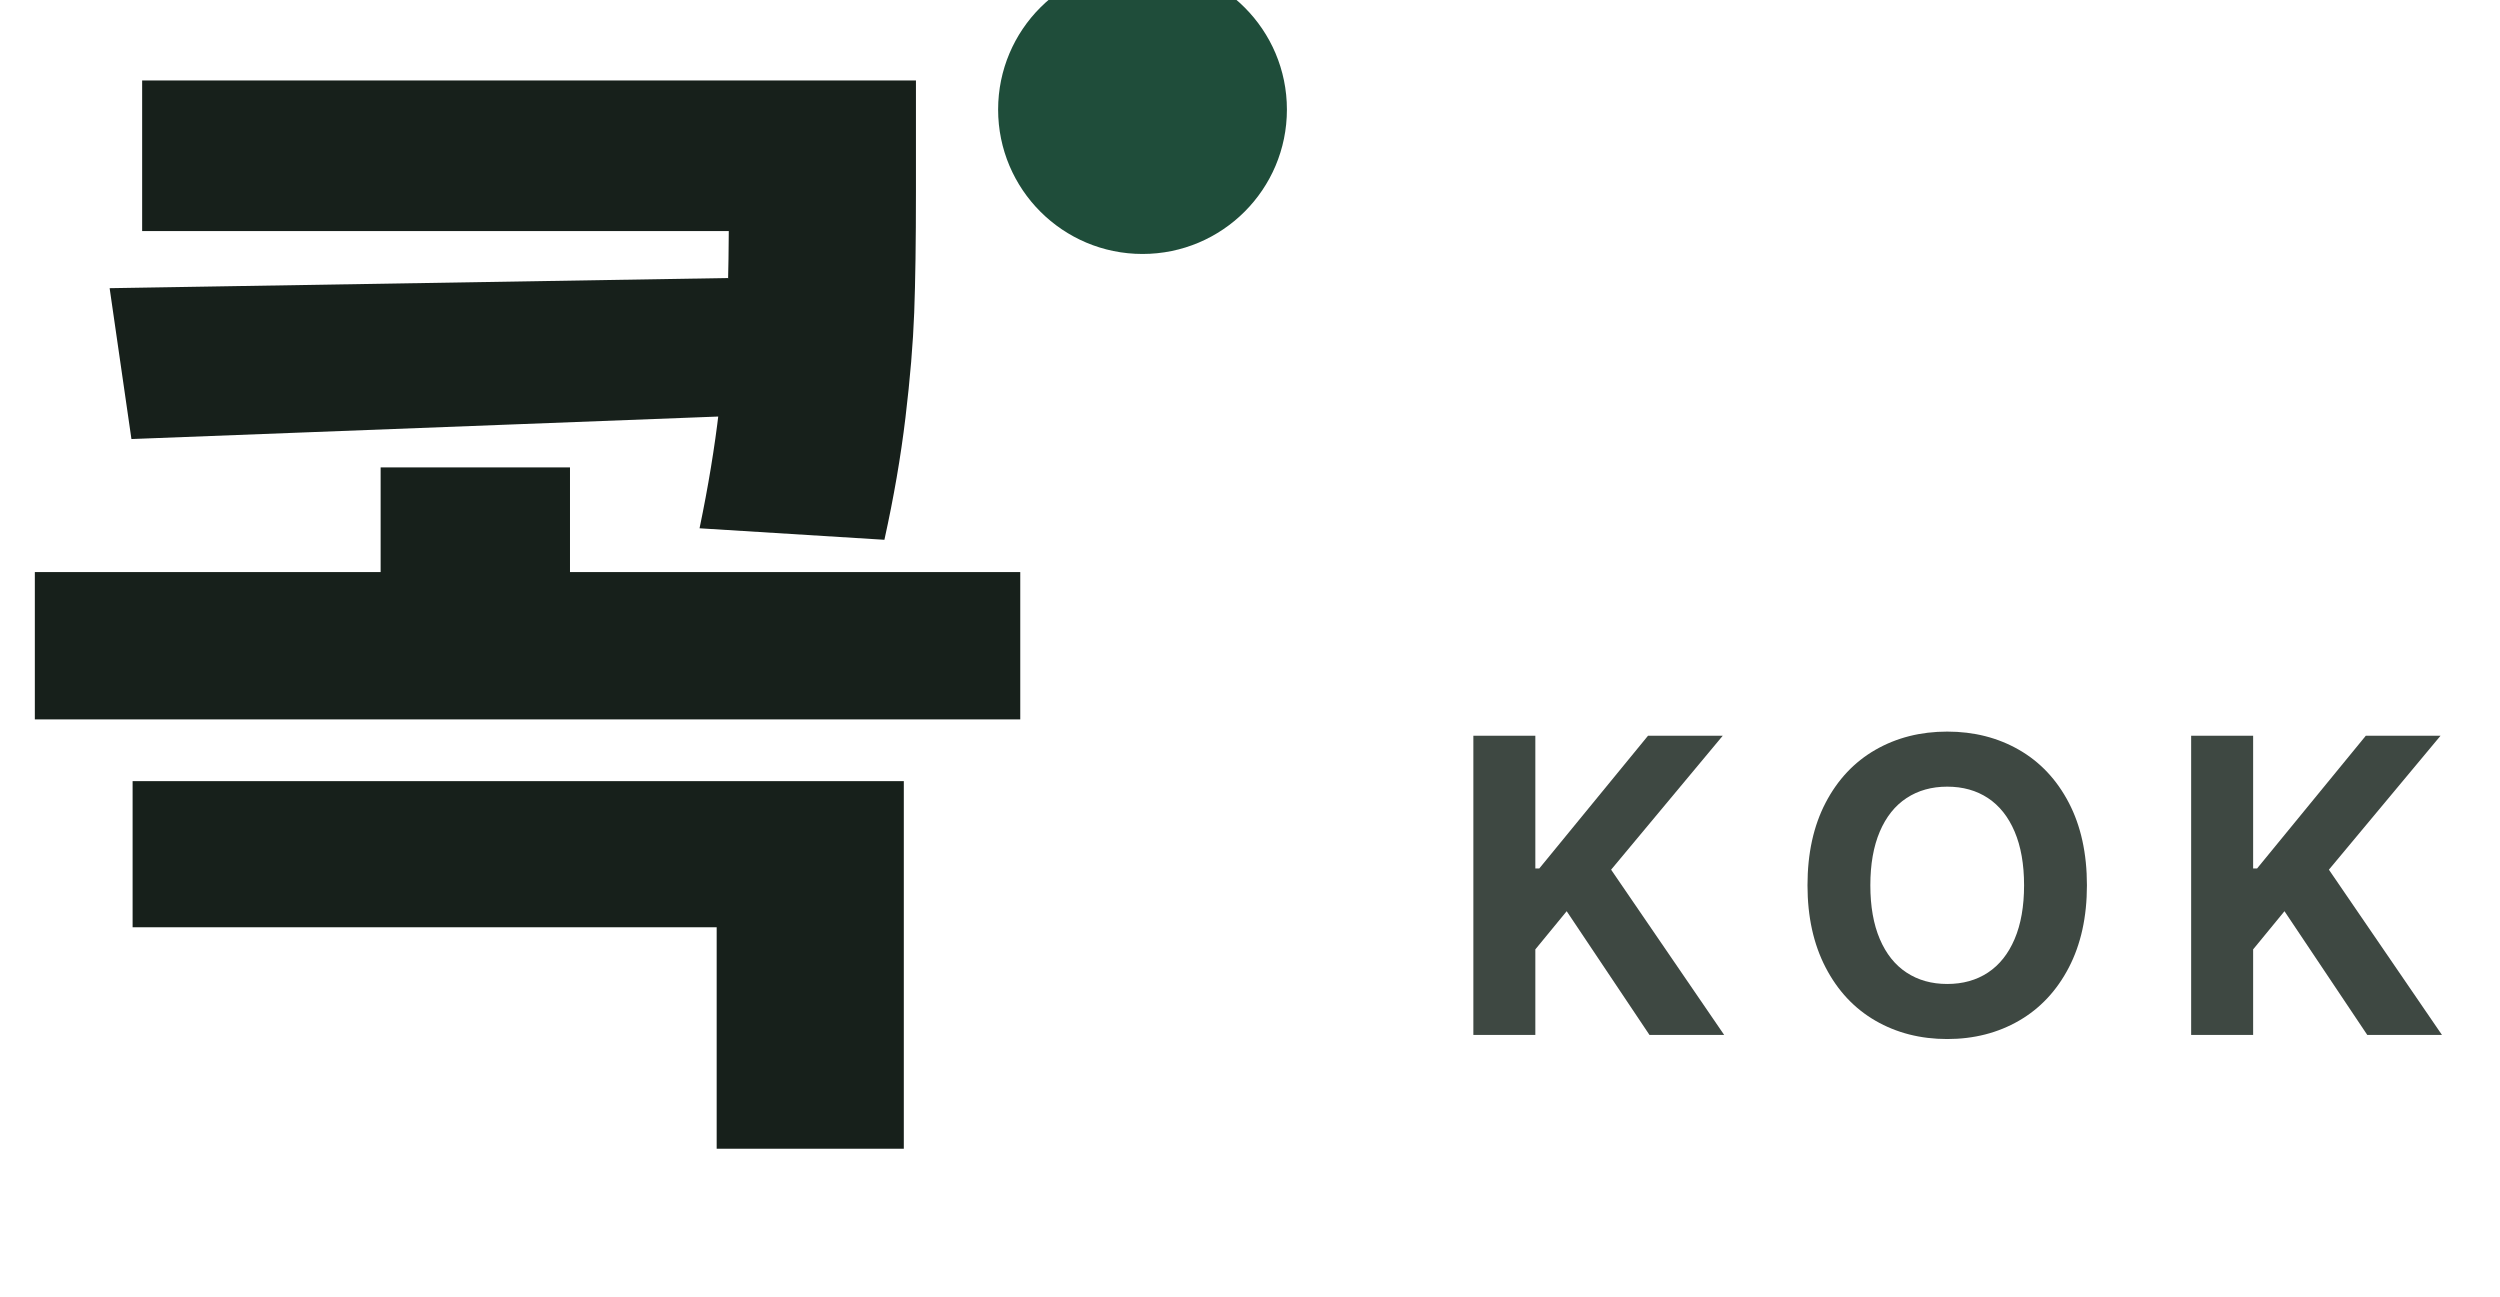
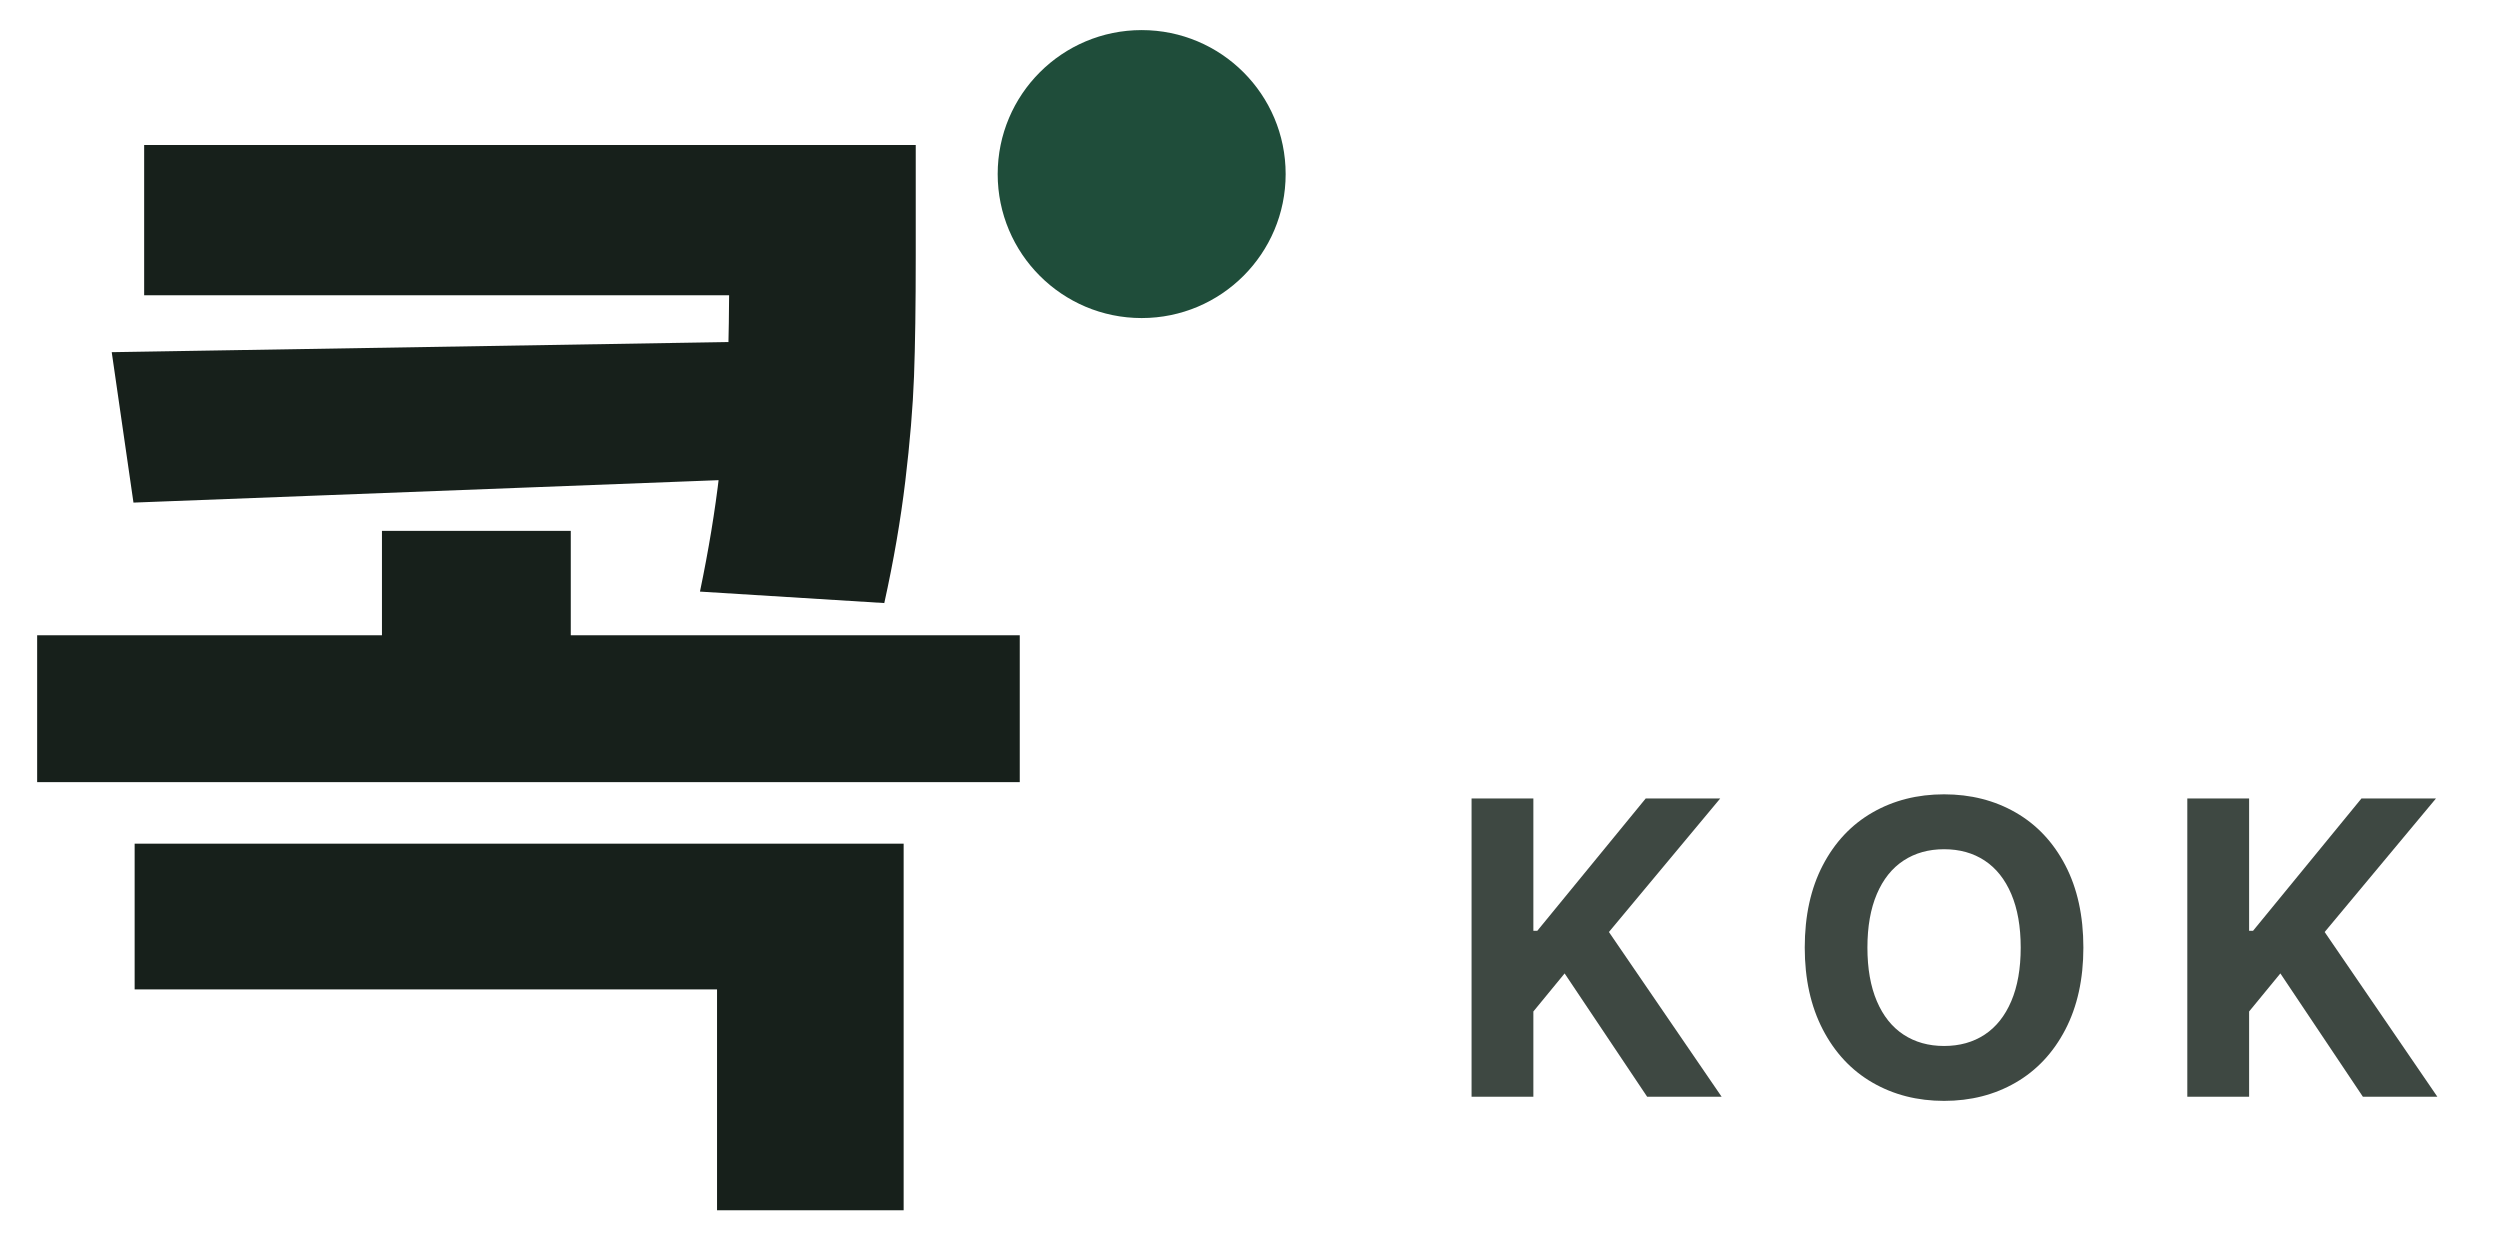
- <svg xmlns="http://www.w3.org/2000/svg" viewBox="0 0 53.55 27.92" width="54" height="28">
+ <svg xmlns="http://www.w3.org/2000/svg" viewBox="0 -1.4 53.6 27" width="52" height="26">
  <path transform="translate(0.00,22.29) scale(0.01266,-0.01266)" d="M1397.358 1367.508H230.15V1623.813H1397.358ZM1724.076 536.753H47.584V787.397H1724.076ZM958.039 605.055H635.884V965.471H958.039ZM1492.945 842.339 1178.45 861.887Q1200.563 968 1211.563 1063.0Q1222.563 1158 1225.507 1233.0Q1228.45 1308 1228.45 1434.642V1623.813H1546.605V1434.642Q1546.605 1308 1543.662 1229.057Q1540.718 1150.113 1528.775 1050.283Q1516.832 950.453 1492.945 842.339ZM1525.963 -193.624H1207.582V183.129H213.924V431.774H1525.963ZM211.924 1013.734 174.829 1270.379 1325.282 1289.284V1056.413Z" fill="#17201B" />
  <circle cx="24.46" cy="2.36" r="3.11" fill="#1F4D3A" />
  <path transform="translate(31.04,22.29) scale(0.00445,-0.00445)" d="M122.641 1448H422.642V805.585H441.774L968.038 1448H1329.698L789.359 799.66L1336.491 0H974.981L574.34 598.679L422.642 413.924V0H122.641Z" fill="#3E4842" />
  <path transform="translate(38.36,22.29) scale(0.00445,-0.00445)" d="M771.17 -20Q577.245 -20 423.755 68.736Q270.264 157.472 182.604 326.472Q94.943 495.472 94.943 724Q94.943 955.66 182.604 1123.66Q270.264 1291.66 423.755 1379.83Q577.245 1468 771.17 1468Q965.094 1468 1118.585 1379.83Q1272.076 1291.66 1359.736 1123.66Q1447.396 955.66 1447.396 724Q1447.396 494.34 1359.736 325.906Q1272.076 157.472 1118.585 68.736Q965.094 -20 771.17 -20ZM771.17 1201.509Q658.415 1201.509 574.491 1146.396Q490.566 1091.283 444.849 983.924Q399.133 876.566 399.133 724Q399.133 571.434 444.849 464.076Q490.566 356.717 574.491 301.604Q658.415 246.491 771.17 246.491Q884.792 246.491 968.283 301.604Q1051.773 356.717 1097.49 464.076Q1143.207 571.434 1143.207 724Q1143.207 876.566 1097.49 983.924Q1051.773 1091.283 968.283 1146.396Q884.792 1201.509 771.17 1201.509Z" fill="#3E4842" />
  <path transform="translate(46.50,22.29) scale(0.00445,-0.00445)" d="M122.641 1448H422.642V805.585H441.774L968.038 1448H1329.698L789.359 799.66L1336.491 0H974.981L574.34 598.679L422.642 413.924V0H122.641Z" fill="#3E4842" />
</svg>
